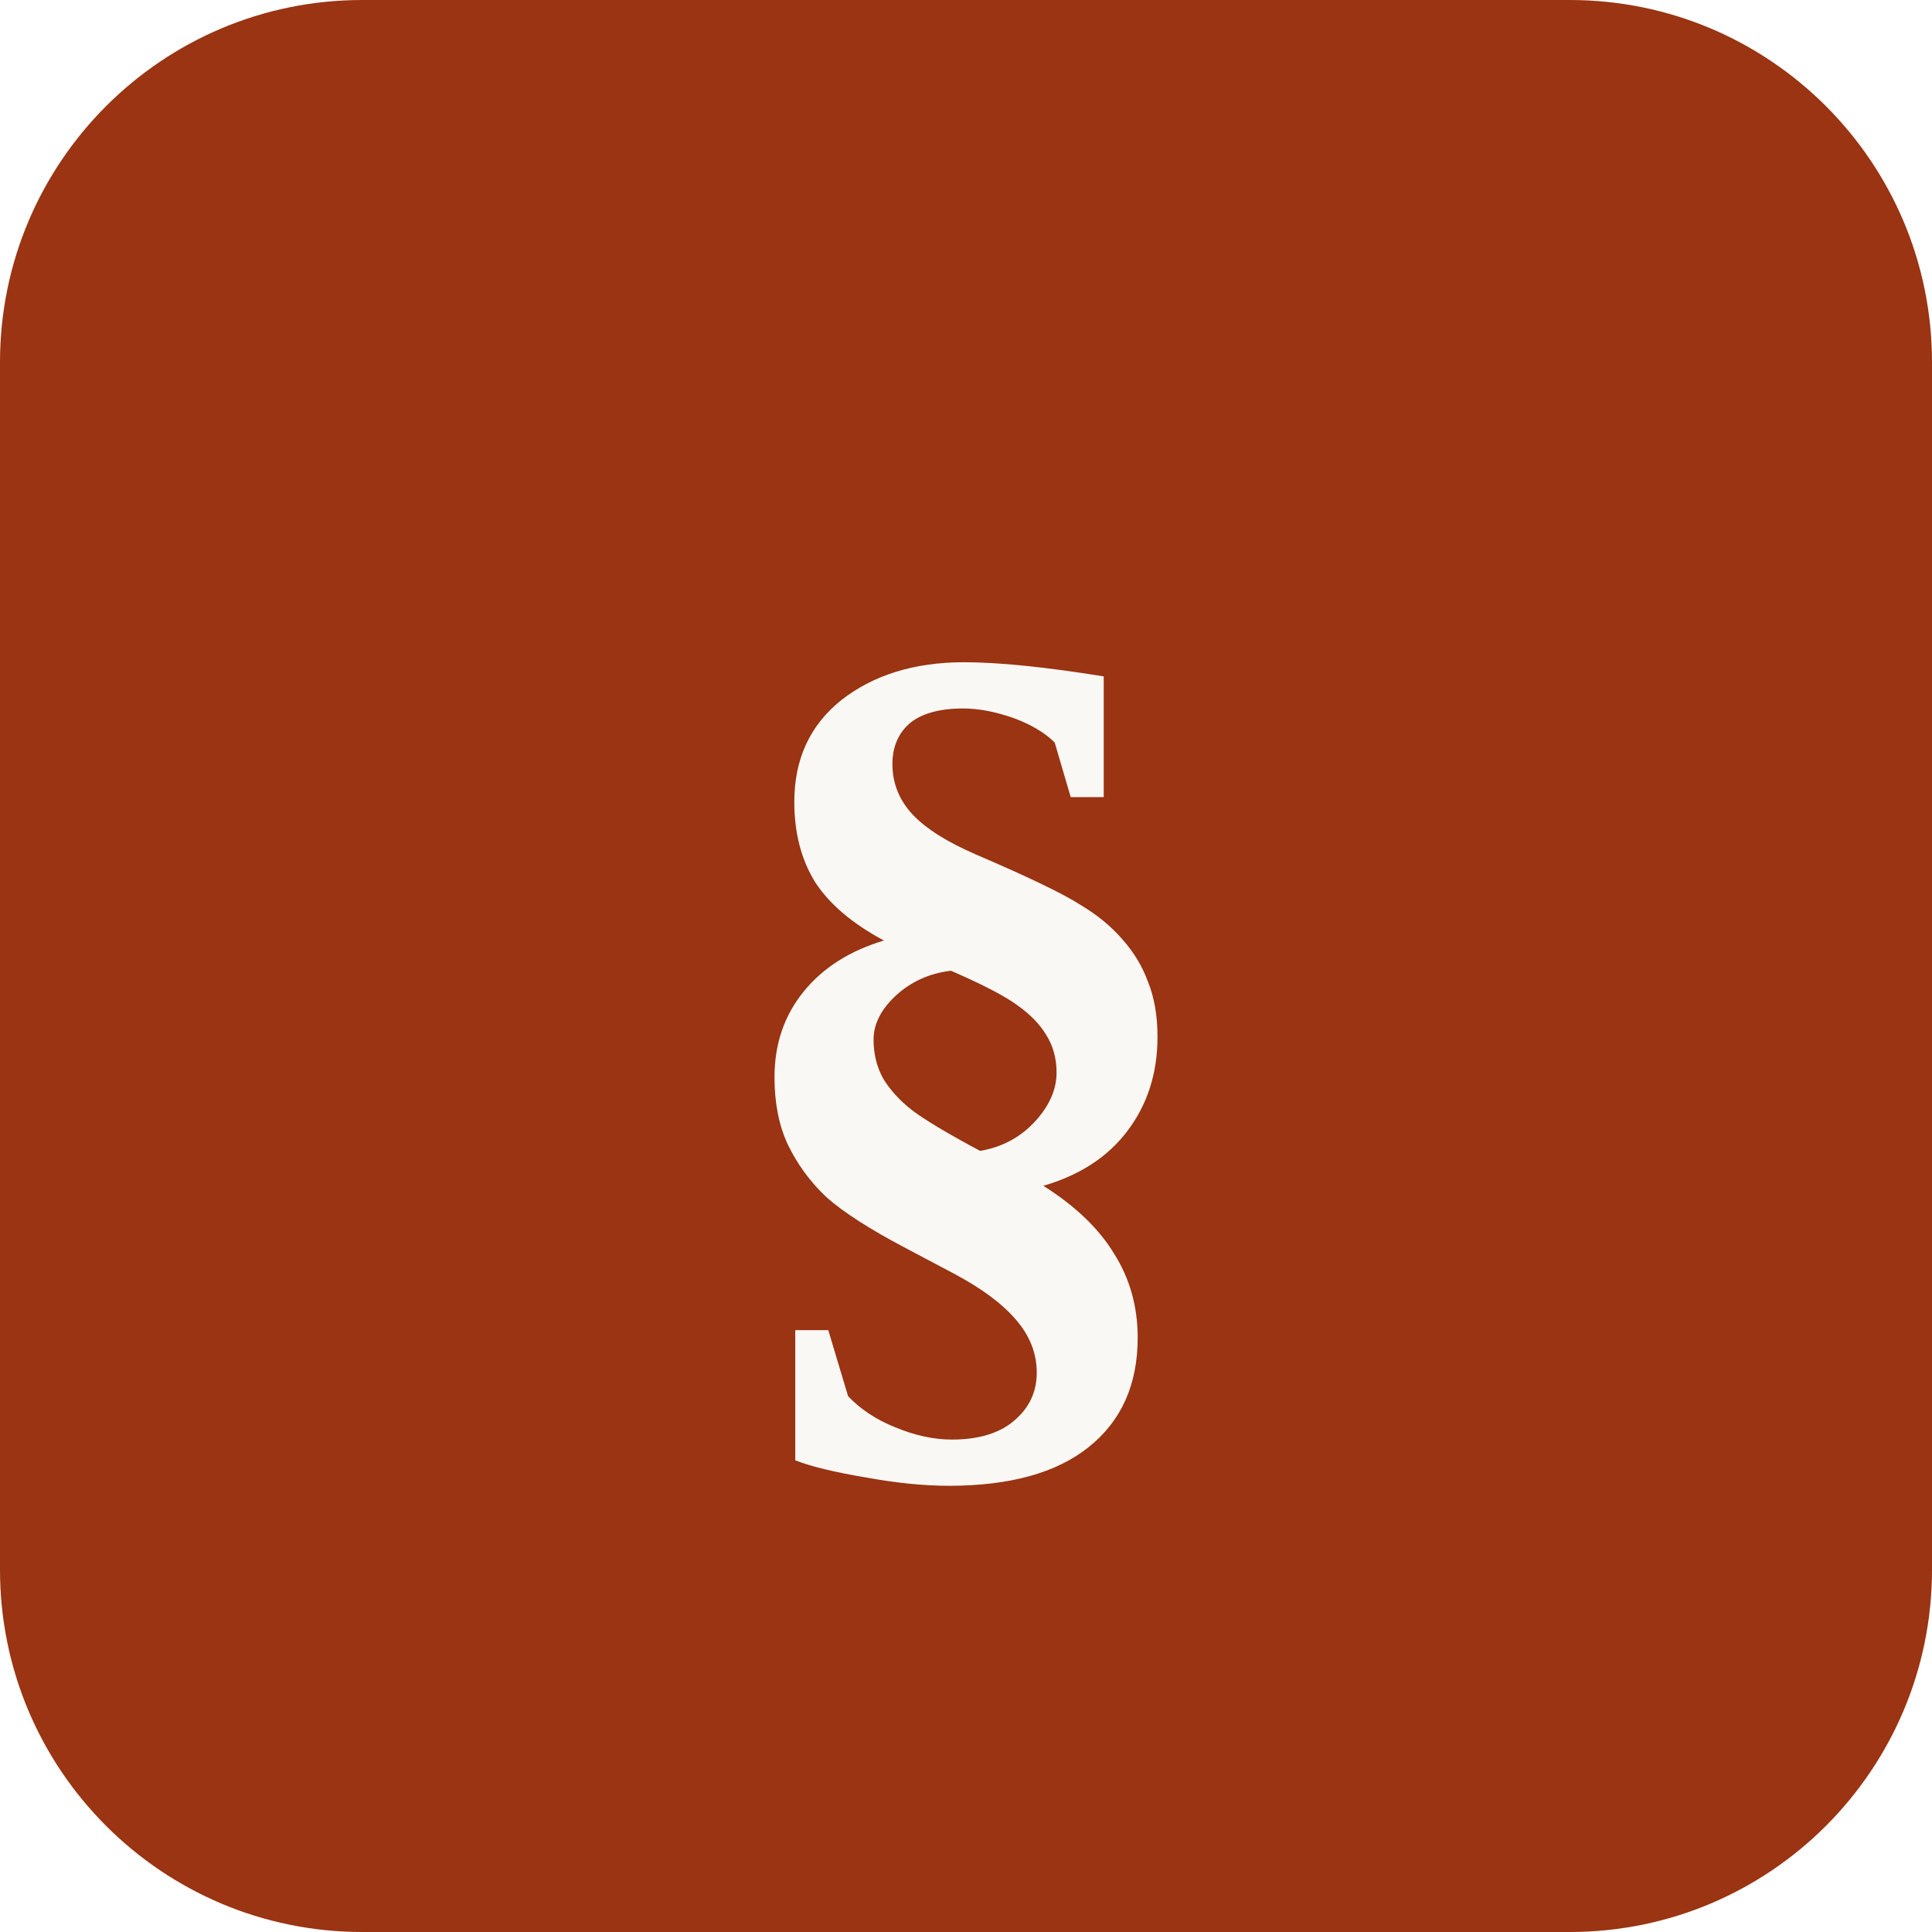
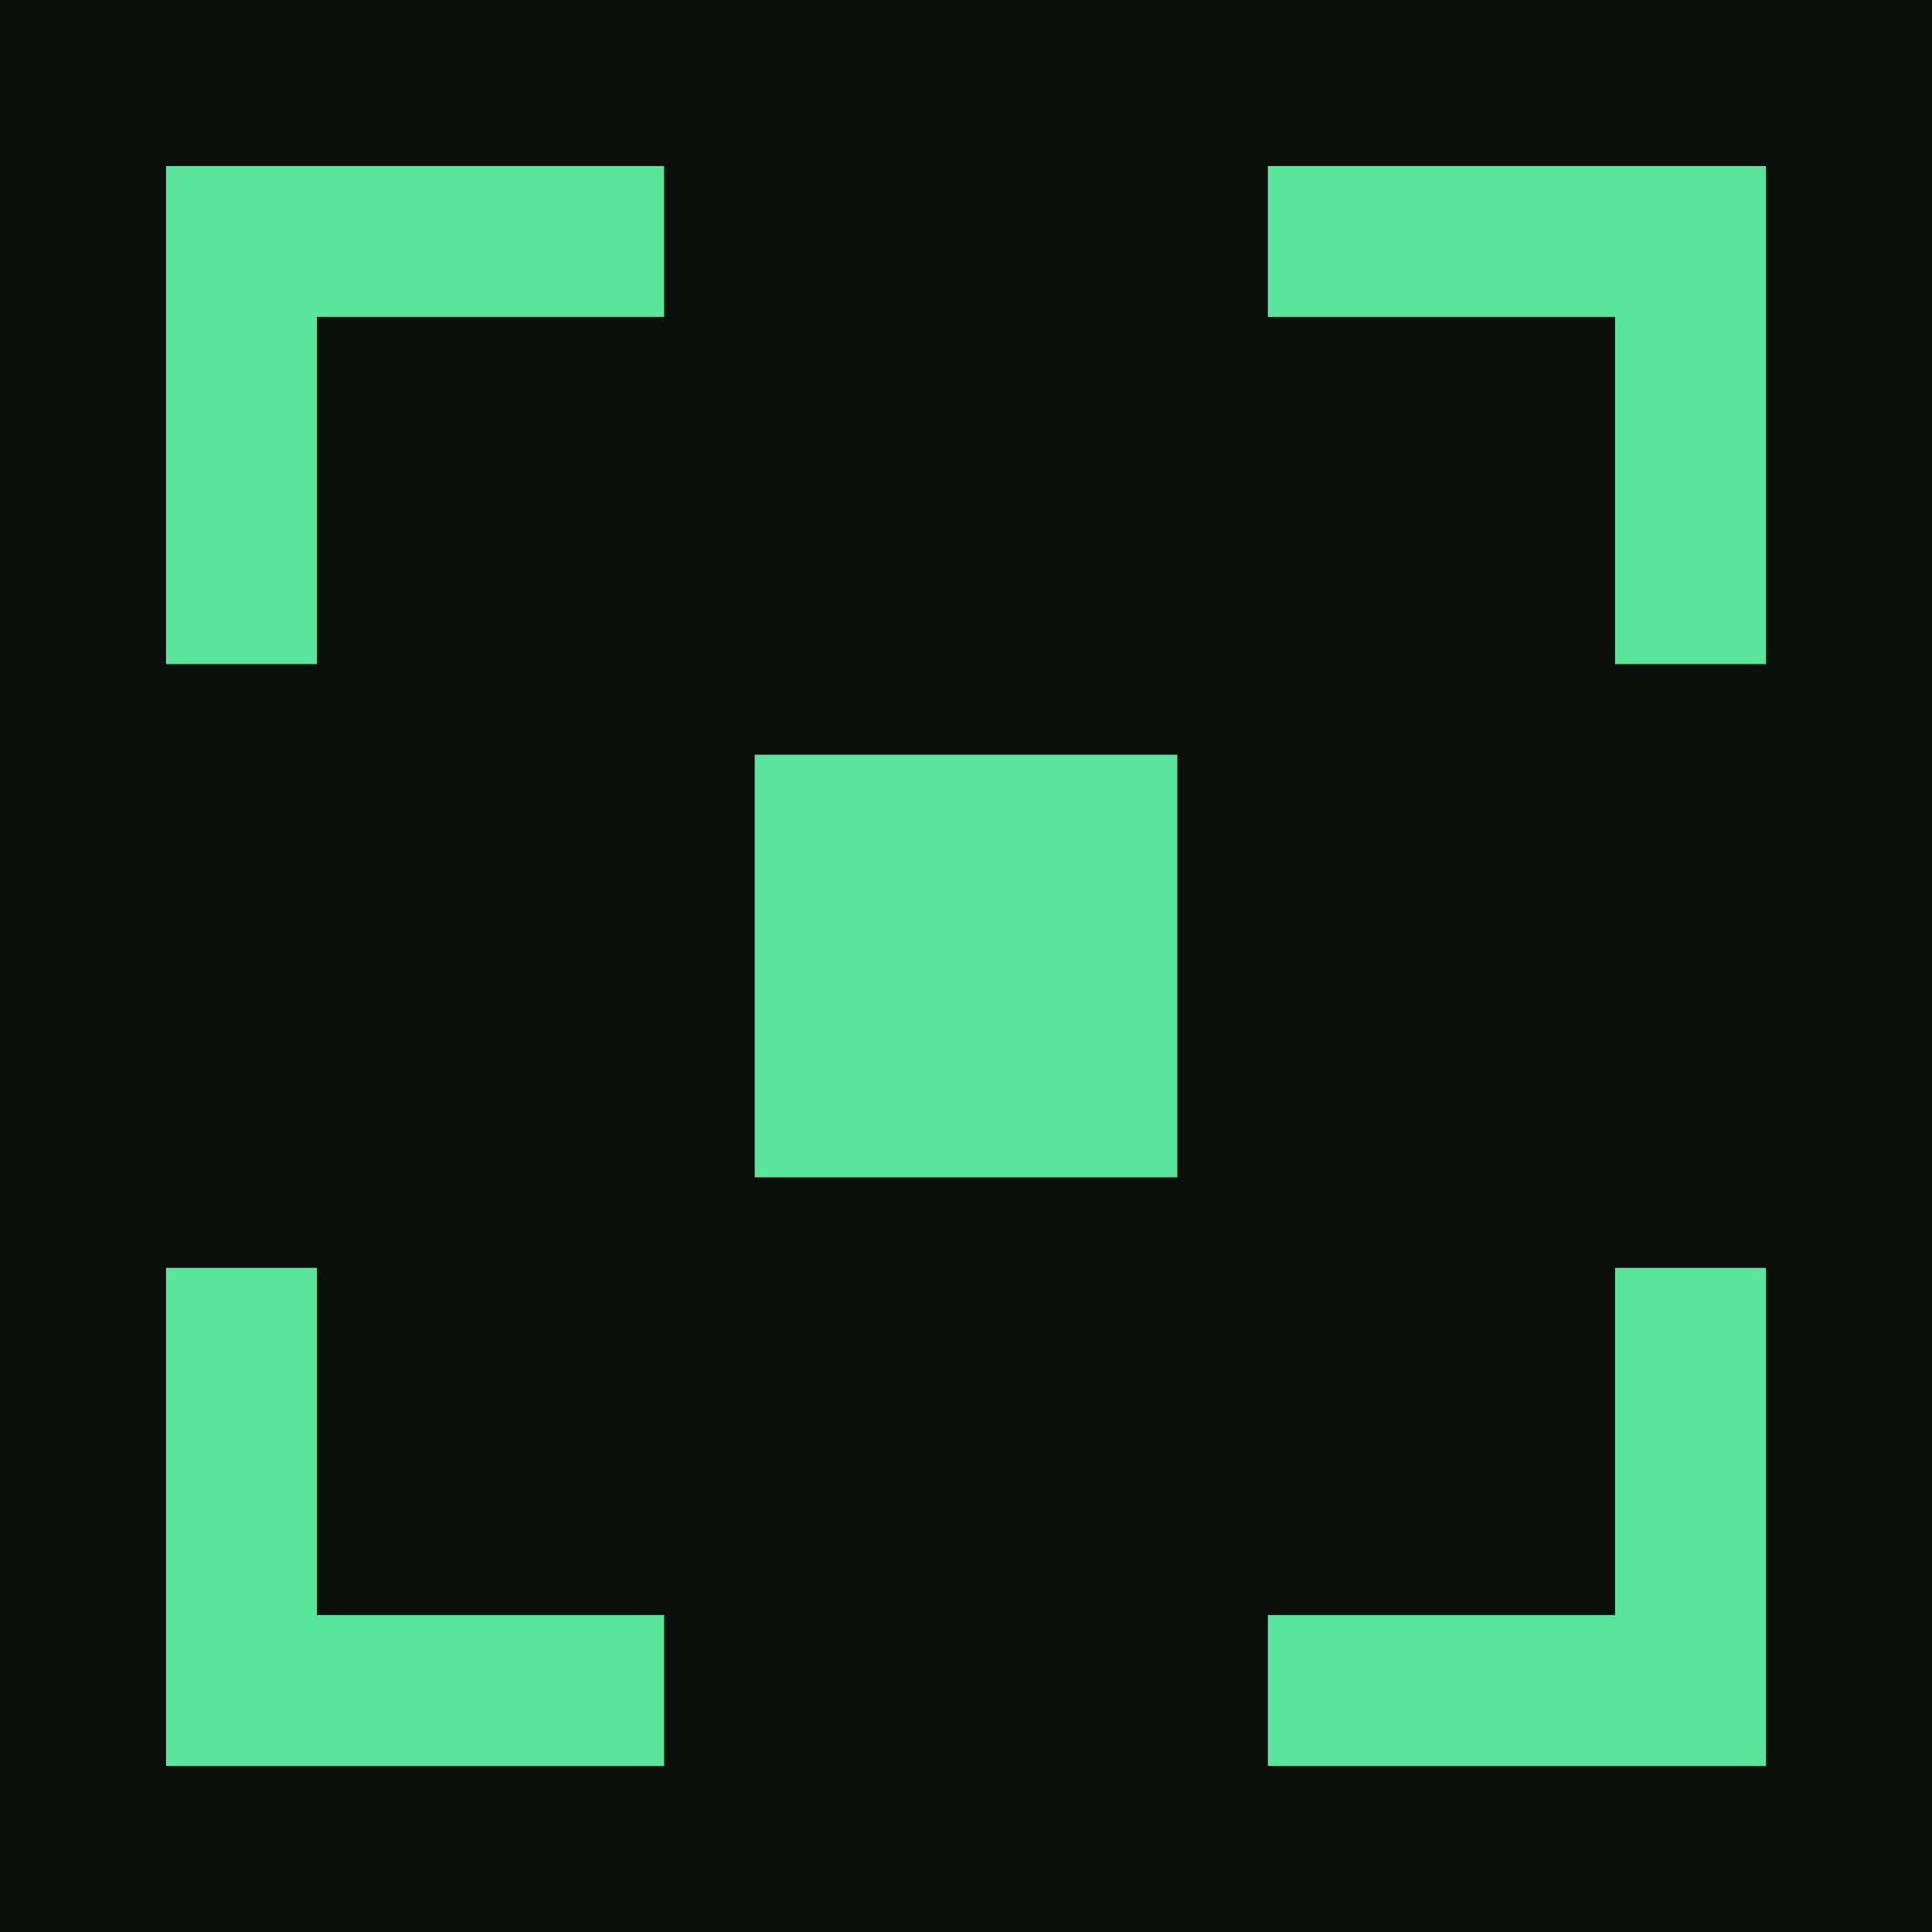
<svg xmlns="http://www.w3.org/2000/svg" viewBox="0 0 32 32">
-   <rect width="32" height="32" rx="6" fill="#9A3412" />
-   <text x="16" y="22.5" text-anchor="middle" font-family="Georgia, 'Times New Roman', serif" font-size="17" font-weight="600" fill="#FAF8F4">§</text>
+   <rect width="32" height="32" fill="#0A0F0C" />
+   <path d="M4 11V4h7M21 4h7v7M28 21v7h-7M11 28H4v-7" fill="none" stroke="#5BE49B" stroke-width="2.5" />
+   <rect x="12.5" y="12.5" width="7" height="7" fill="#5BE49B" />
</svg>
